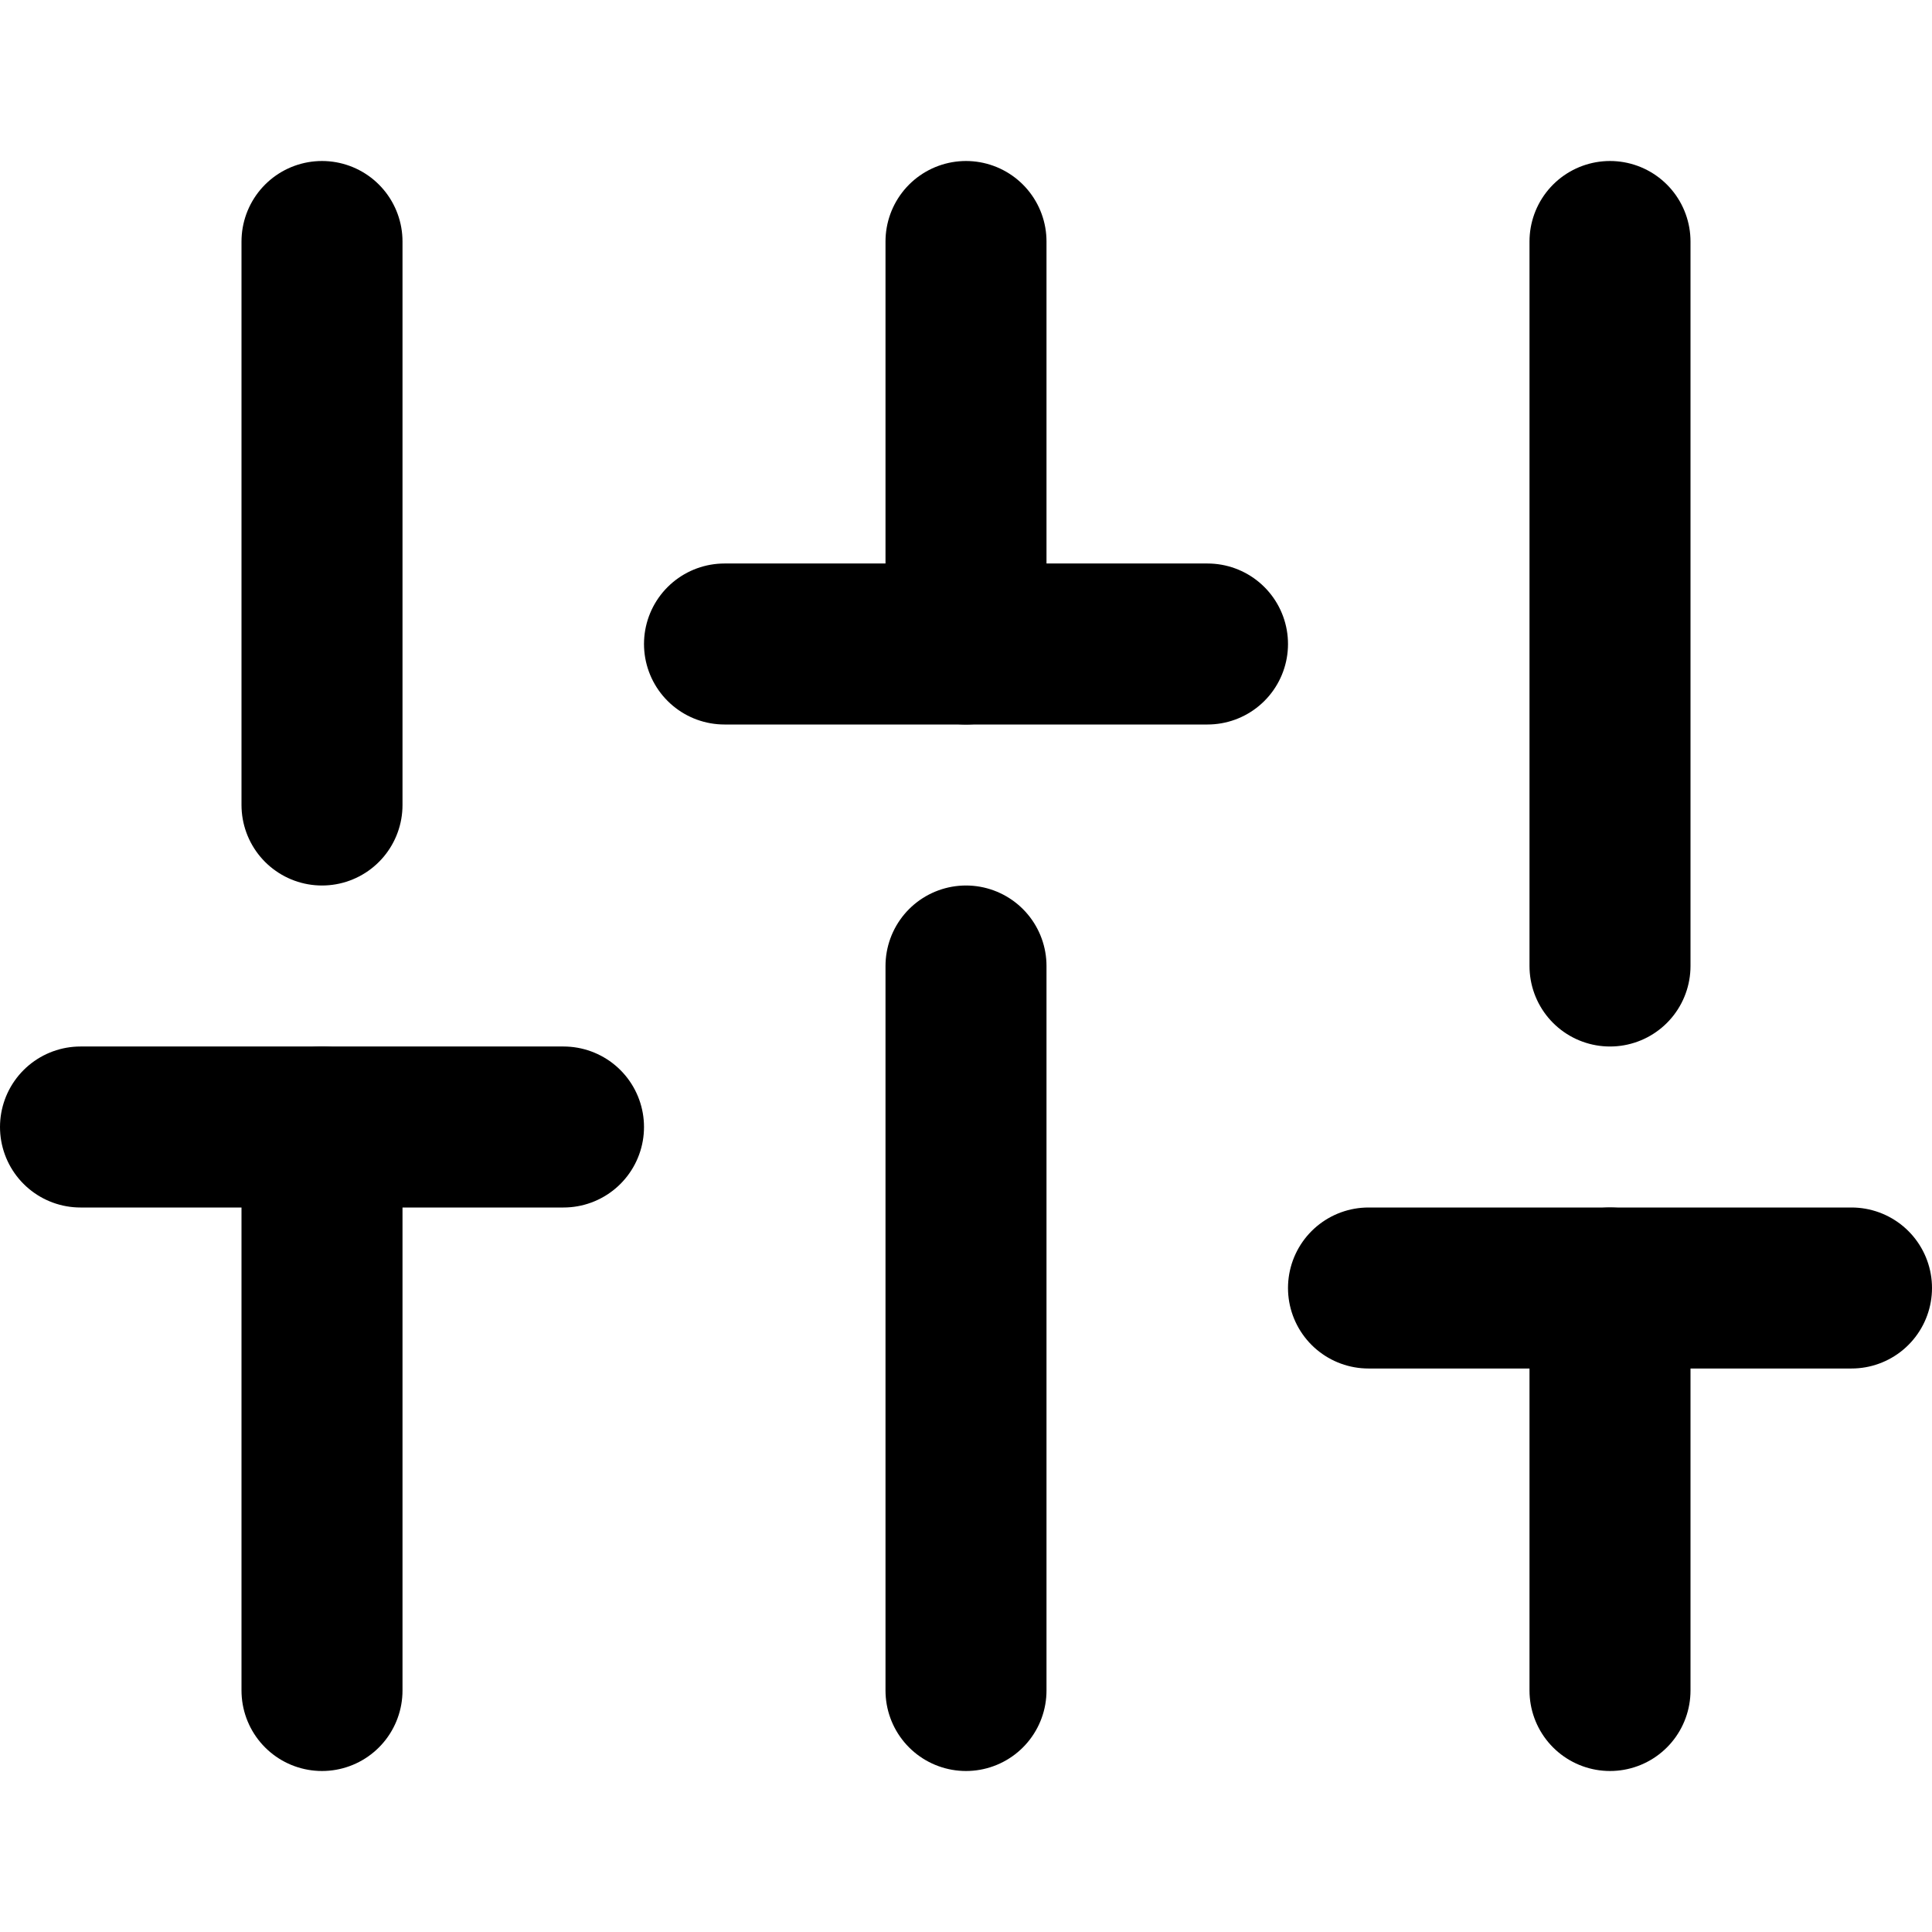
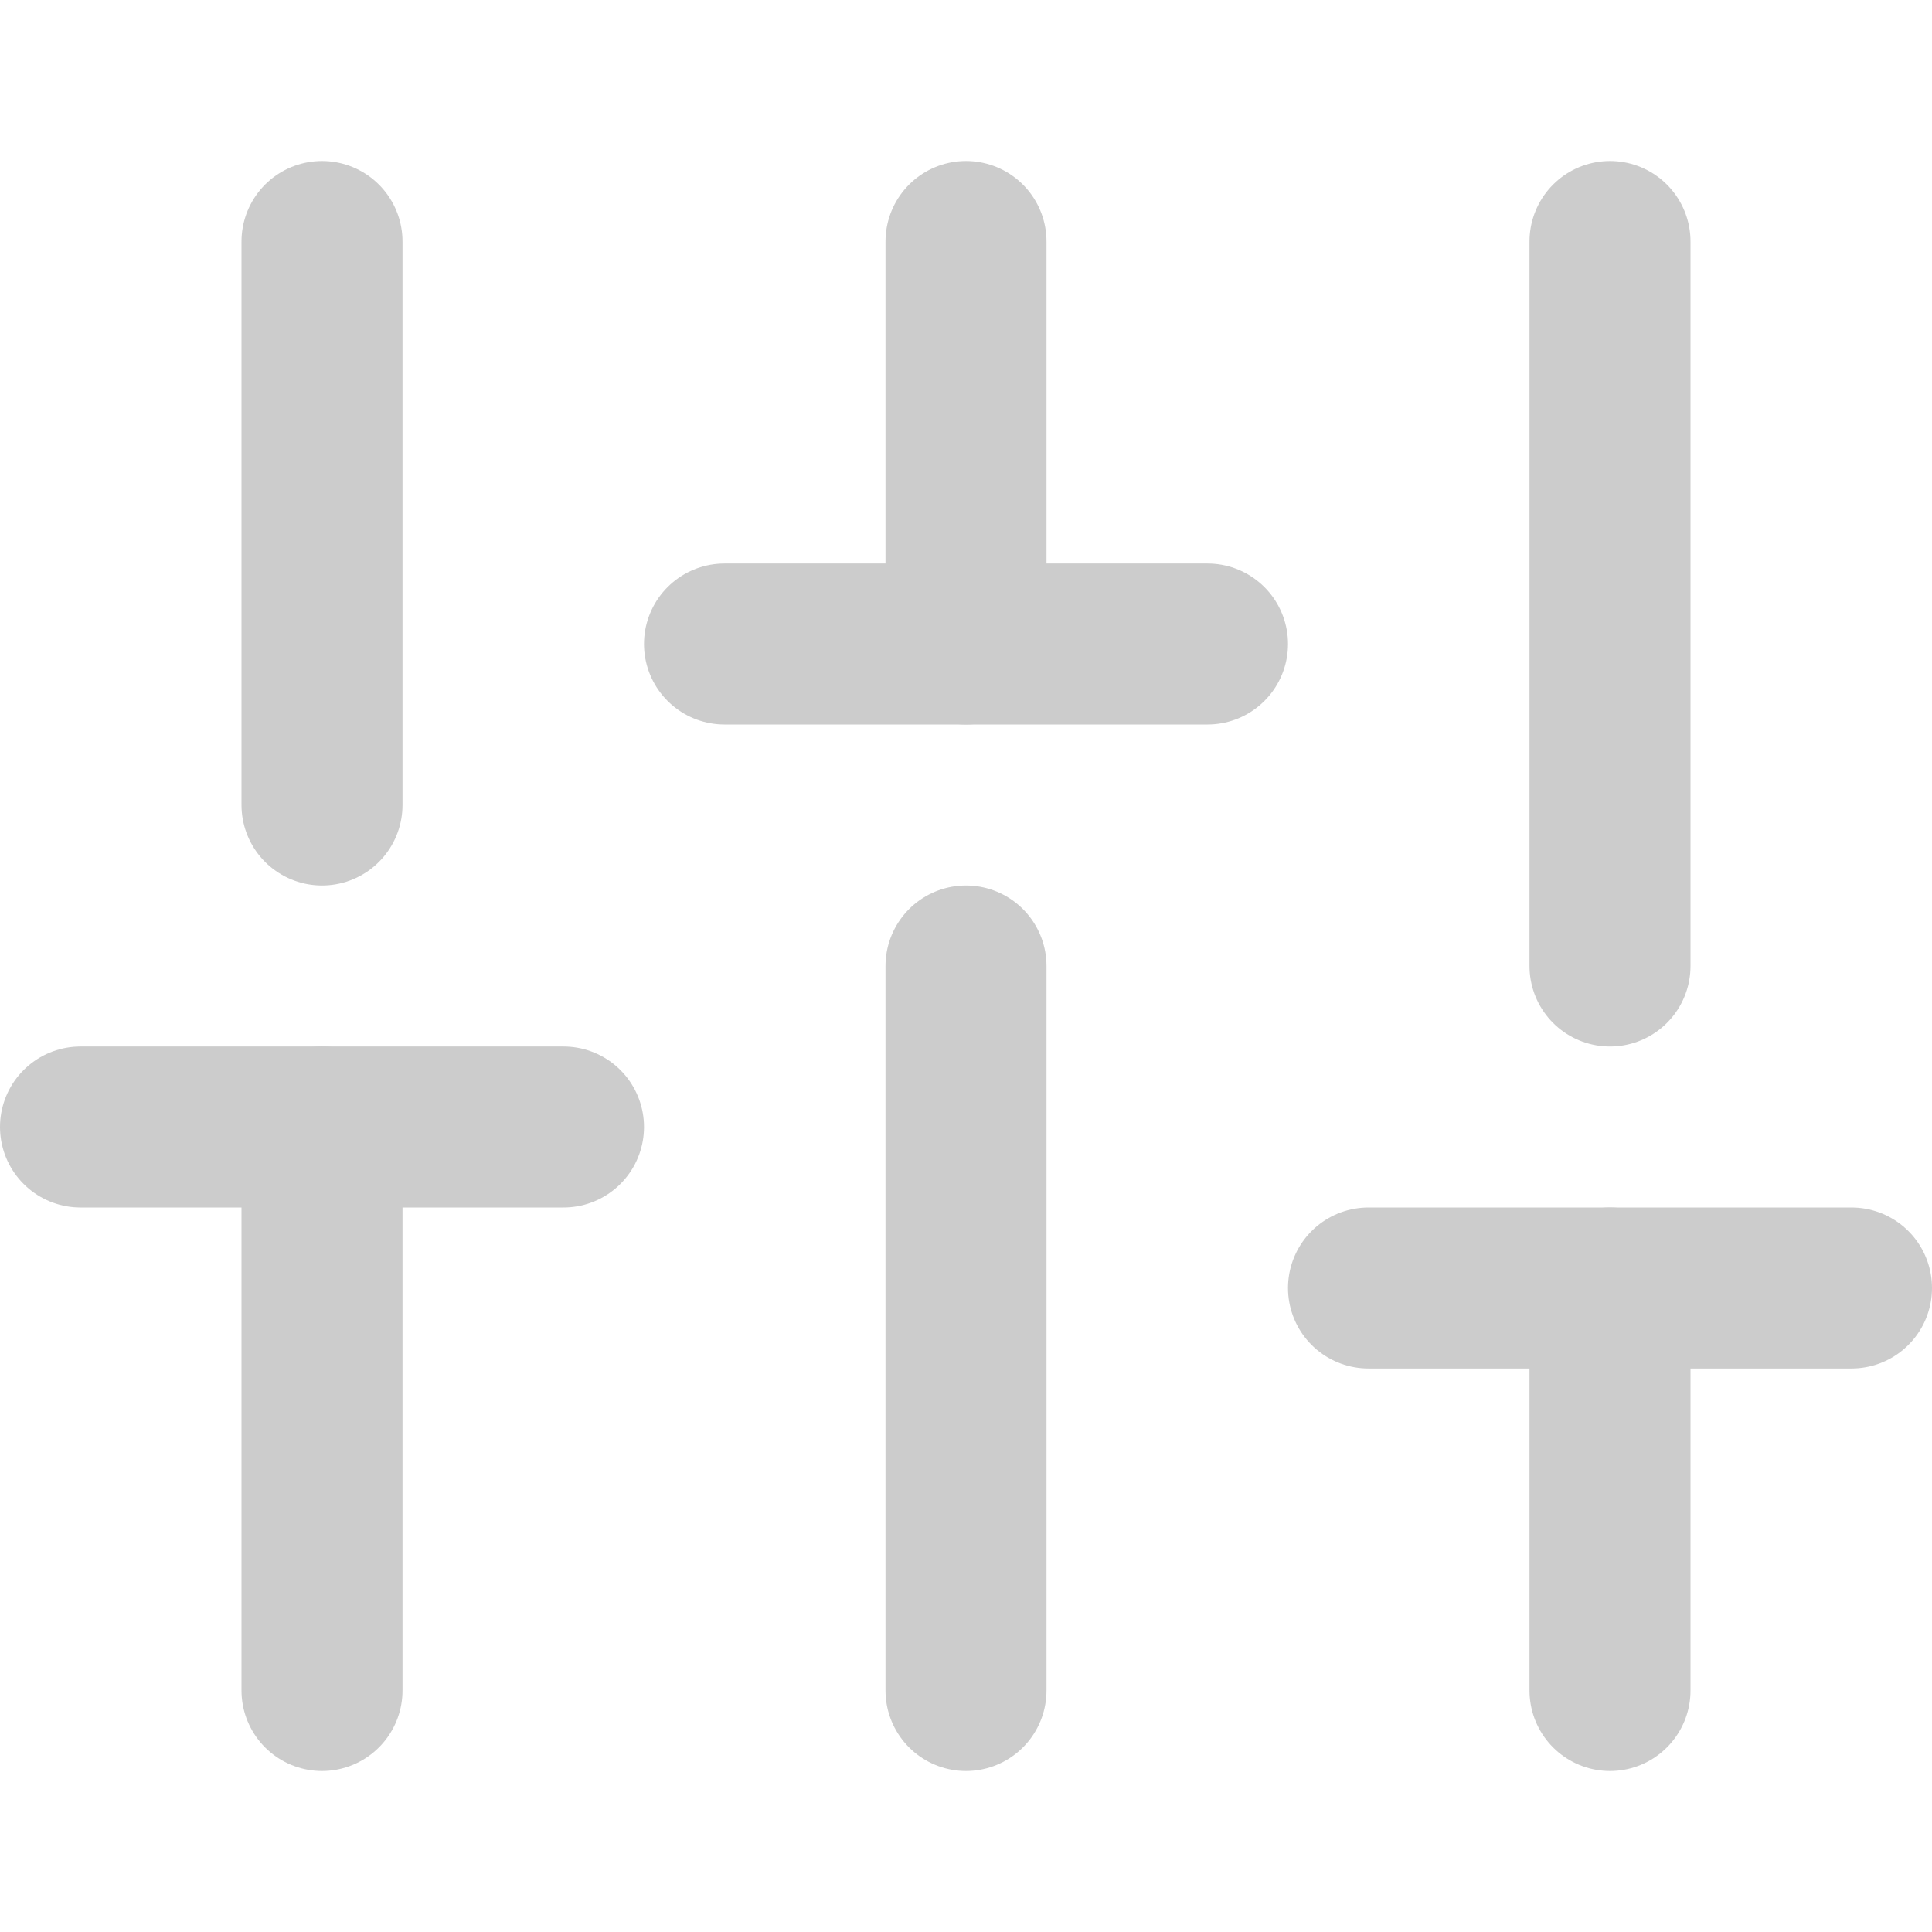
- <svg xmlns="http://www.w3.org/2000/svg" width="24" height="24" viewBox="0 0 24 24" fill="none" stroke="currentColor" stroke-width="2" stroke-linecap="round" stroke-linejoin="round" class="feather feather-sliders">
+ <svg xmlns="http://www.w3.org/2000/svg" width="24" height="24" viewBox="0 0 24 24" fill="none" stroke="#cccccc" stroke-width="2" stroke-linecap="round" stroke-linejoin="round" class="feather feather-sliders">
  <line x1="4" y1="21" x2="4" y2="14" />
  <line x1="4" y1="10" x2="4" y2="3" />
  <line x1="12" y1="21" x2="12" y2="12" />
  <line x1="12" y1="8" x2="12" y2="3" />
  <line x1="20" y1="21" x2="20" y2="16" />
  <line x1="20" y1="12" x2="20" y2="3" />
  <line x1="1" y1="14" x2="7" y2="14" />
  <line x1="9" y1="8" x2="15" y2="8" />
  <line x1="17" y1="16" x2="23" y2="16" />
</svg>
